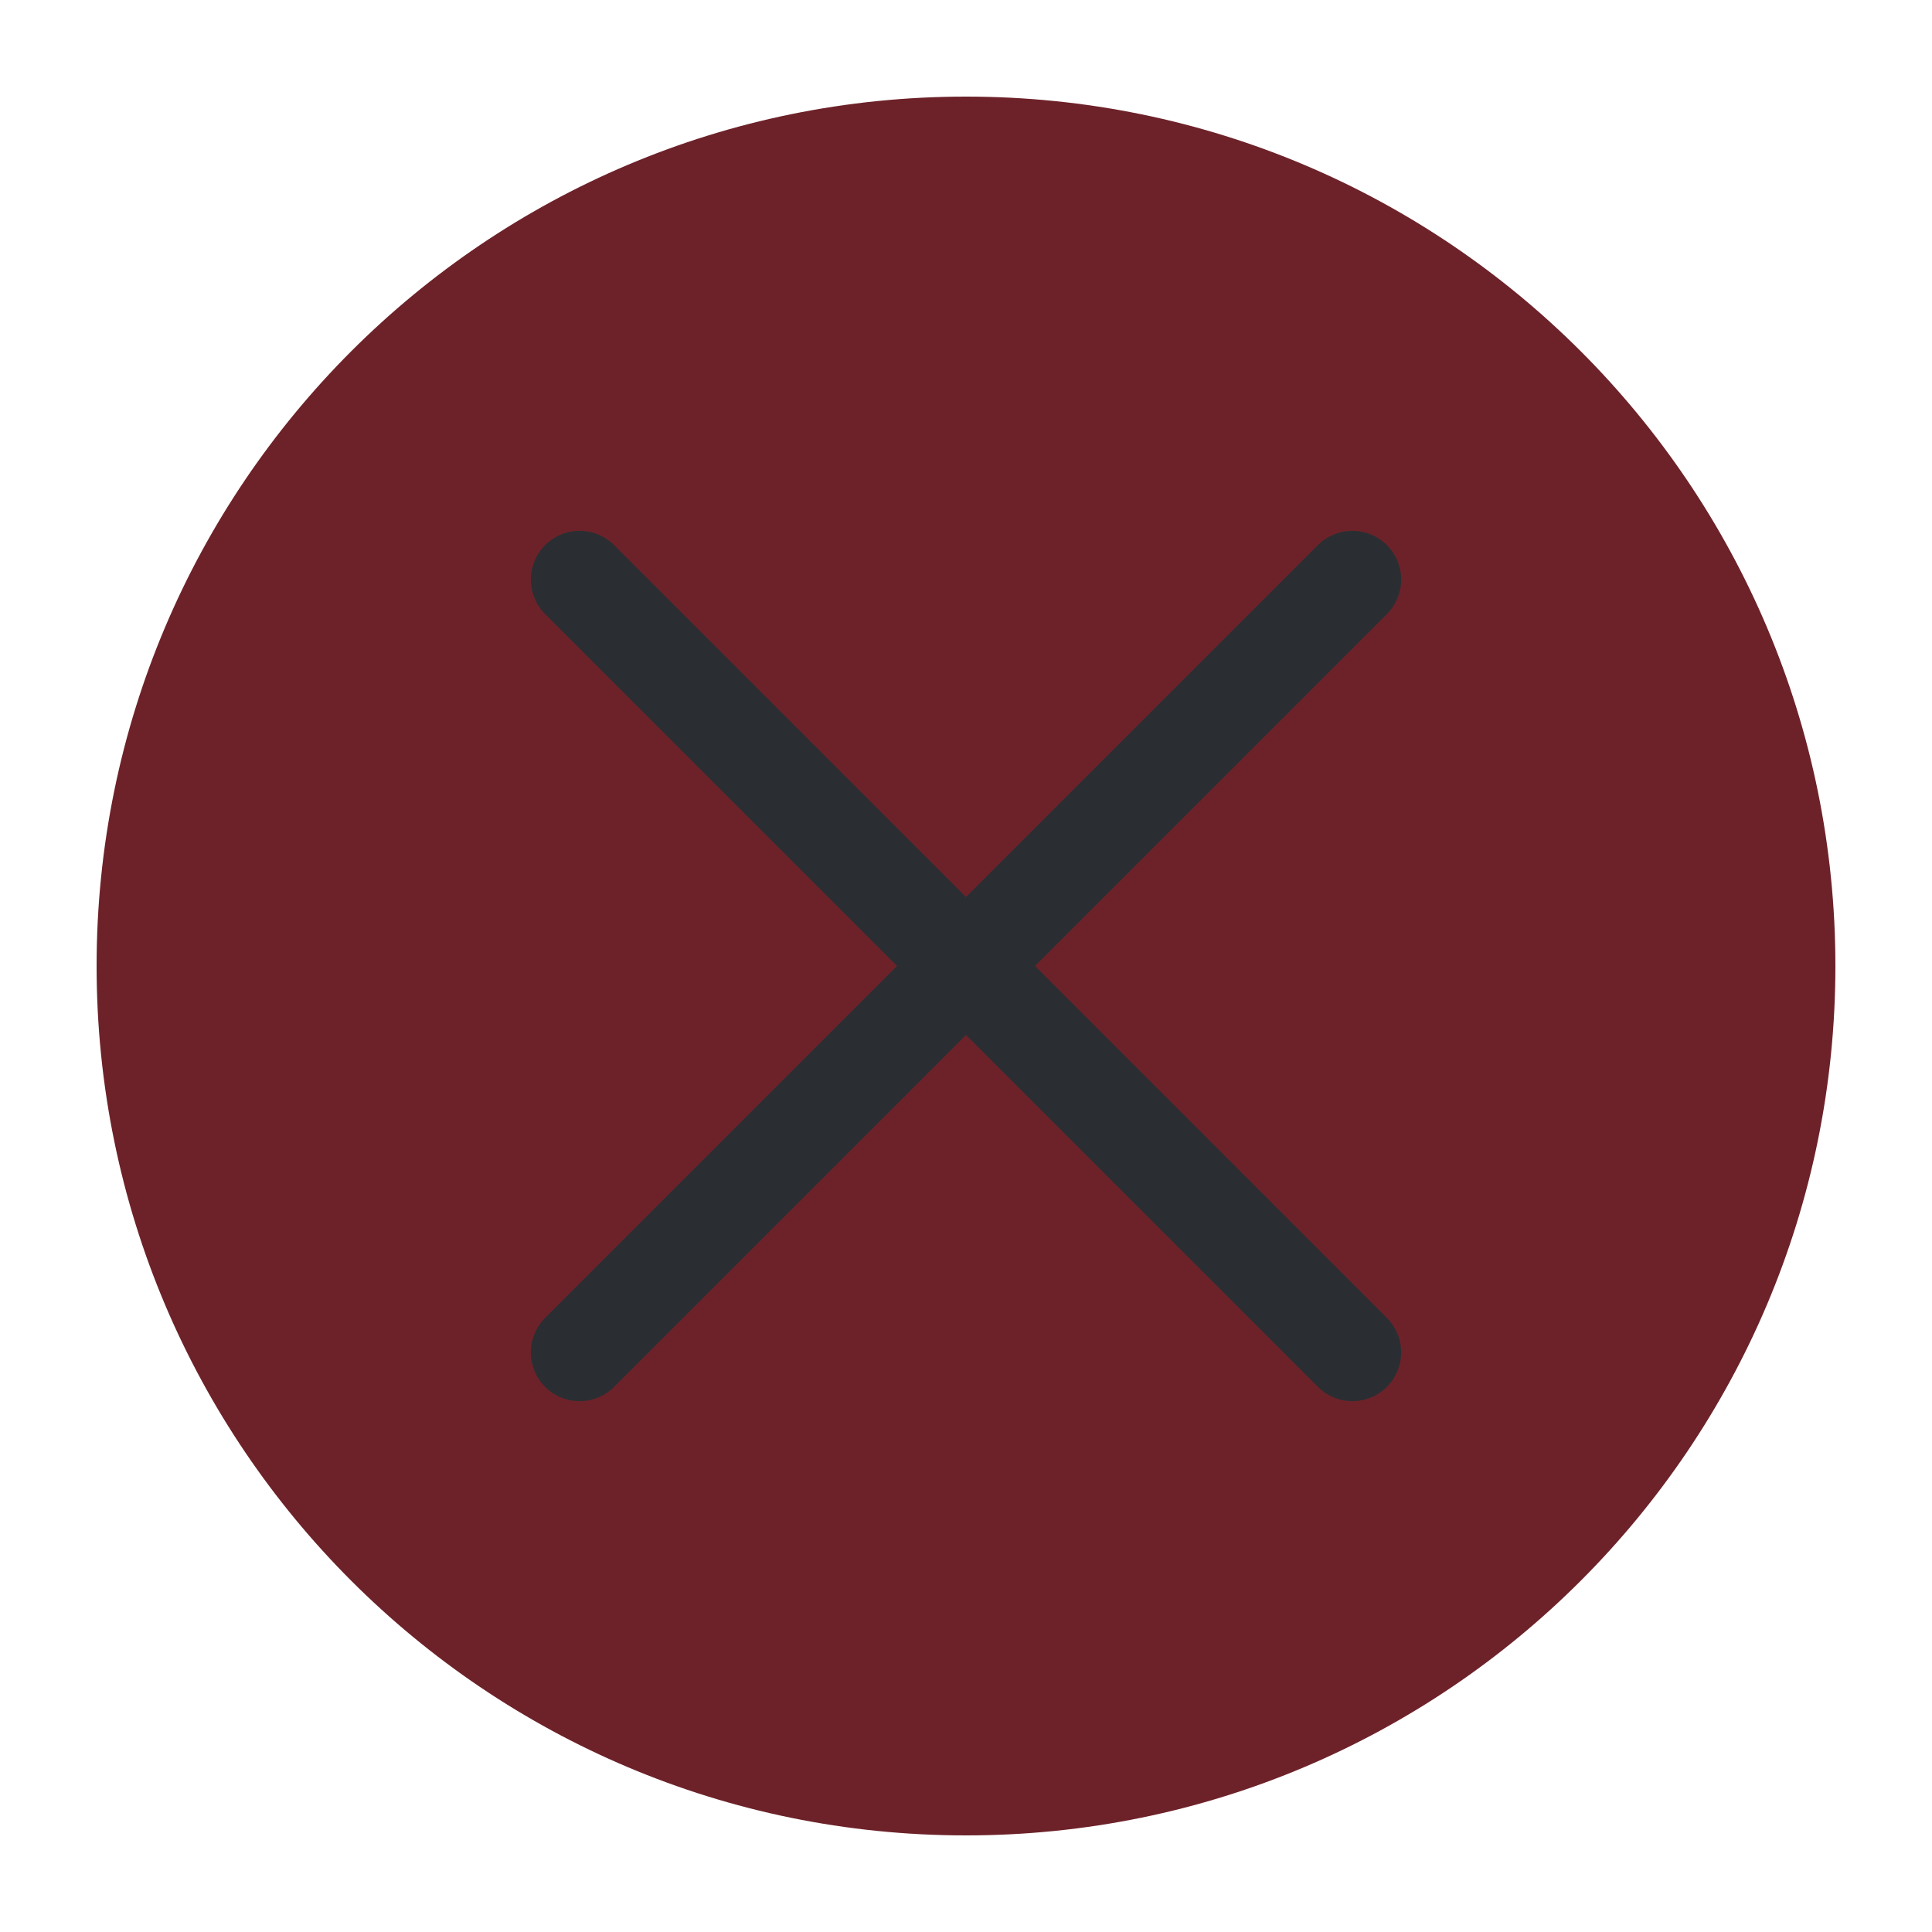
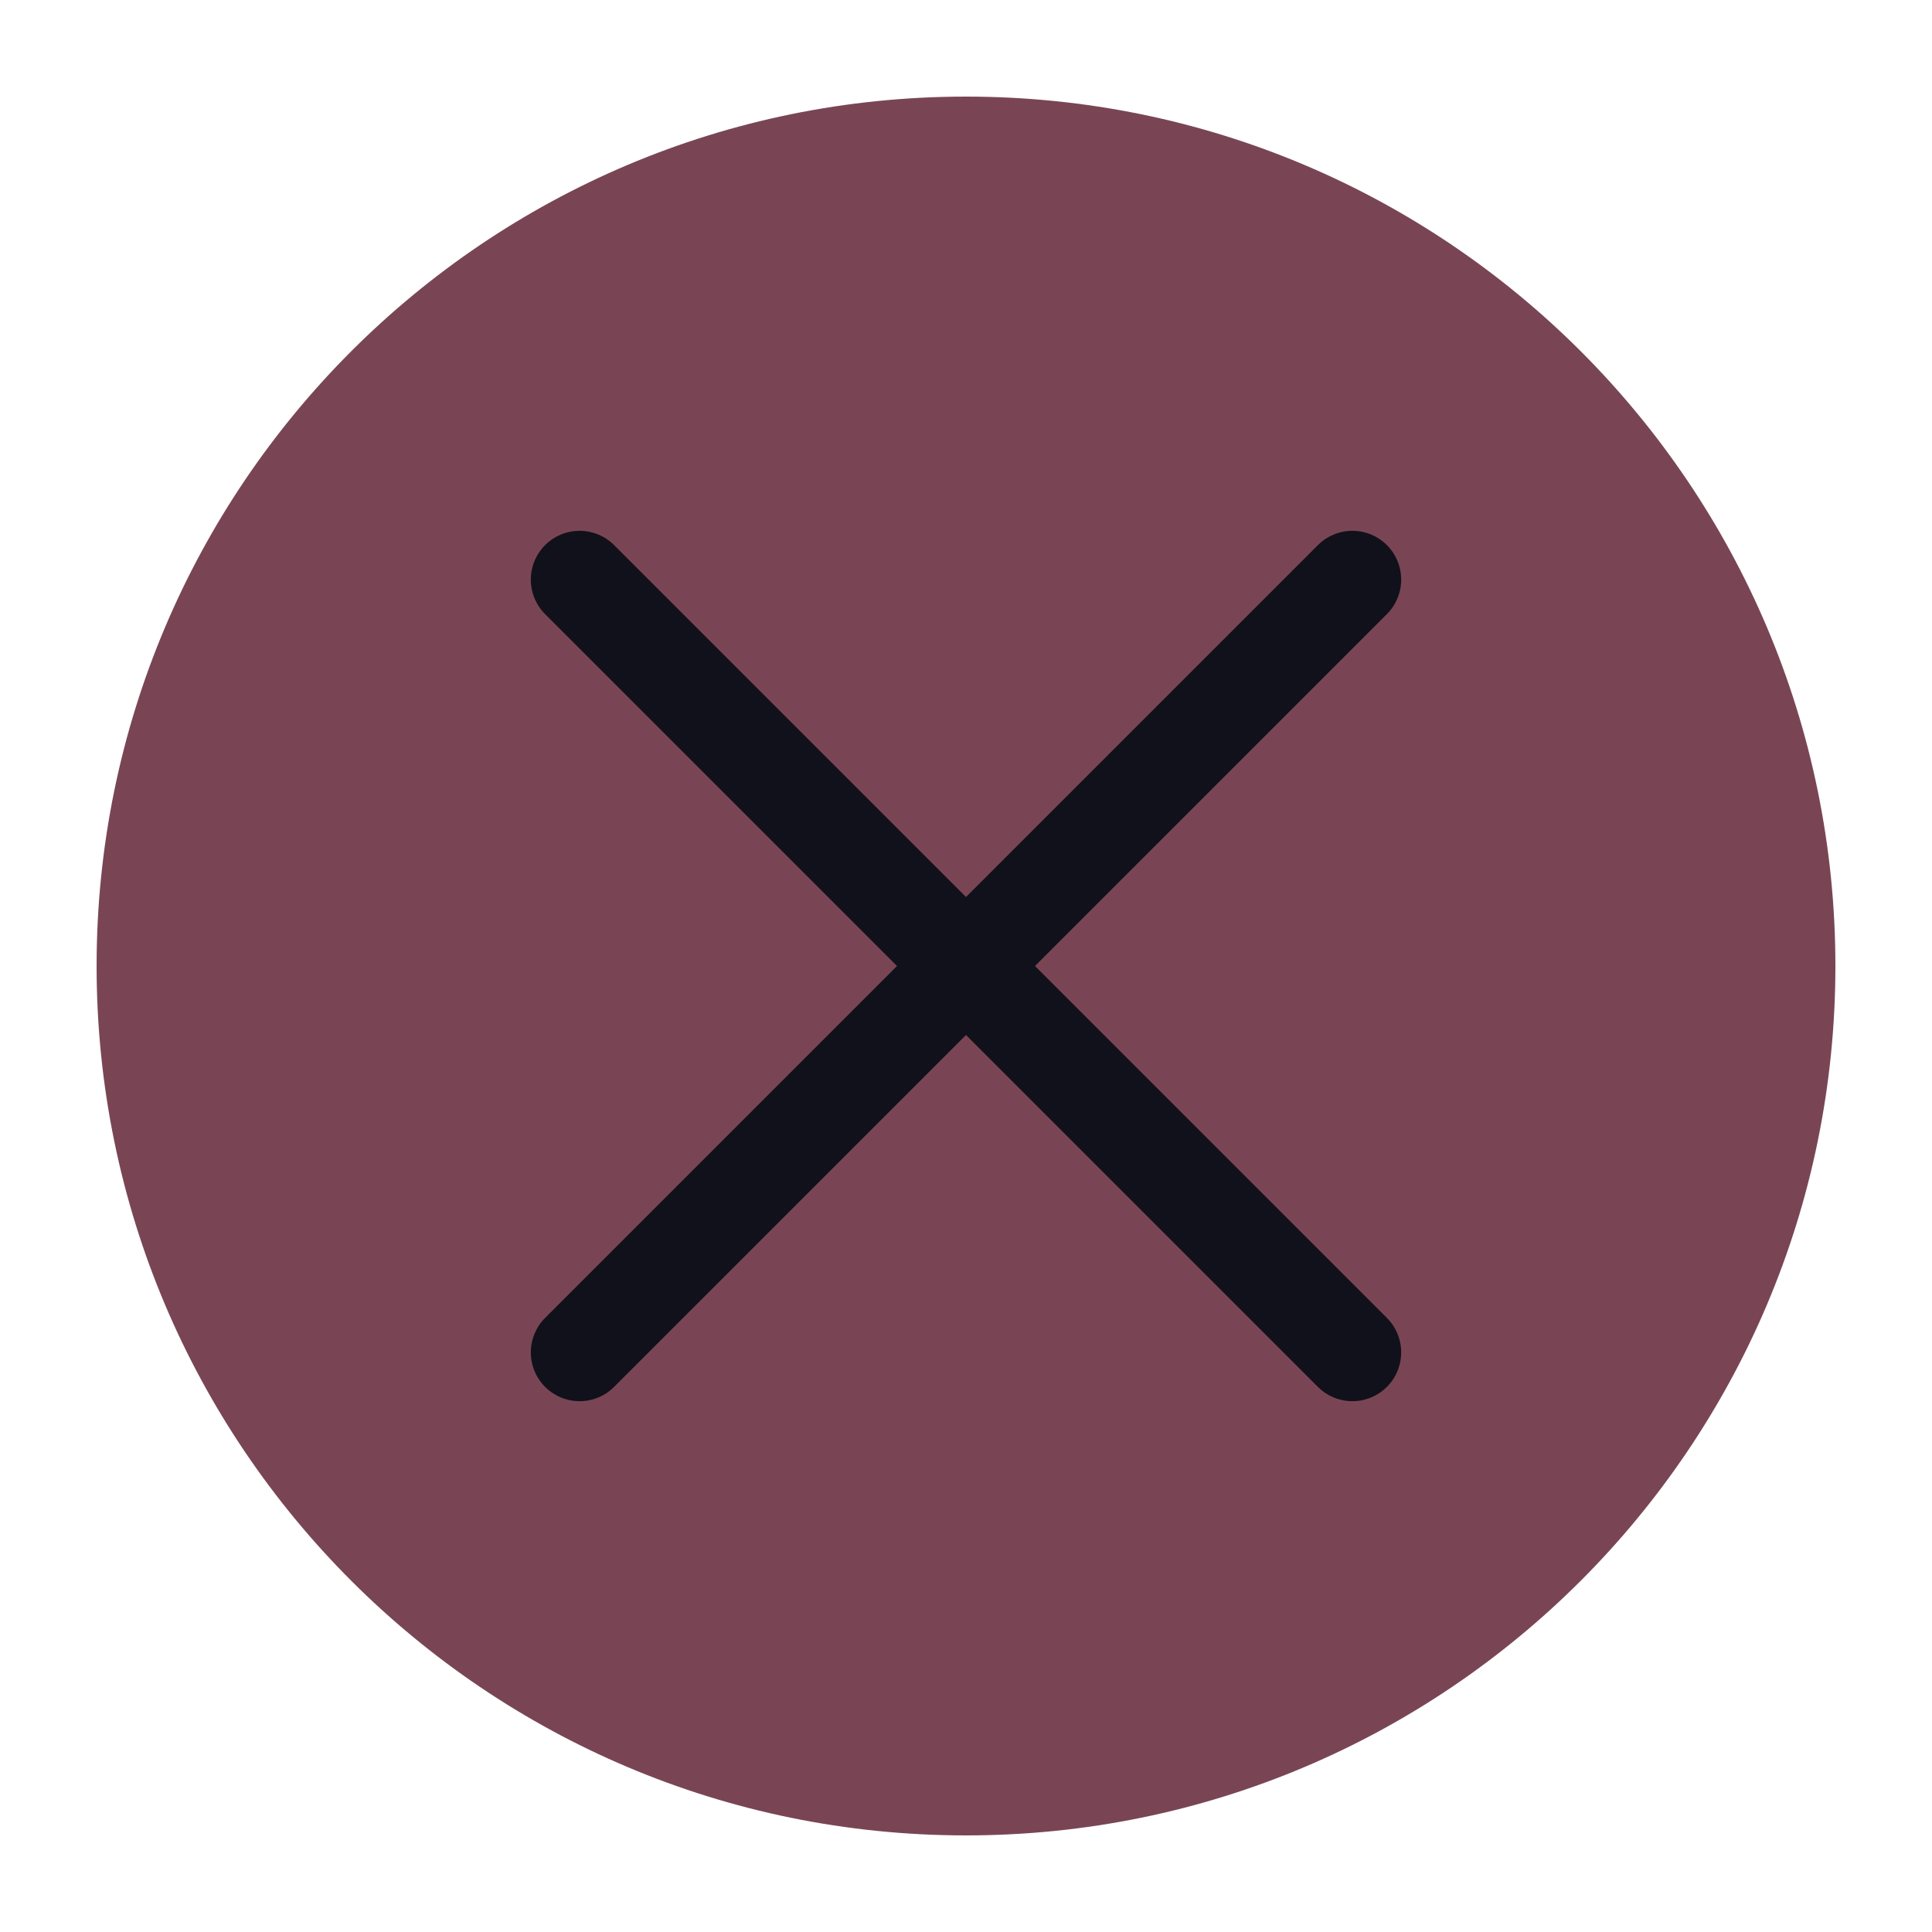
<svg xmlns="http://www.w3.org/2000/svg" viewBox="0 0 50 50" version="1.2" baseProfile="tiny">
  <defs>
</defs>
  <g fill="none" stroke="black" stroke-width="1" fill-rule="evenodd" stroke-linecap="square" stroke-linejoin="bevel">
-     <g fill="#6d2229" fill-opacity="1" stroke="none" transform="matrix(2.5,0,0,2.5,2.5,2.5)" font-family="Noto Sans" font-size="10" font-weight="400" font-style="normal">
+     <g fill="#794554" fill-opacity="1" stroke="none" transform="matrix(2.5,0,0,2.5,2.5,2.5)" font-family="Noto Sans" font-size="12" font-weight="400" font-style="normal">
      <circle cx="9" cy="9" r="9" />
    </g>
-     <g fill="none" stroke="#2a2e32" stroke-opacity="1" stroke-width="1.01" stroke-linecap="round" stroke-linejoin="miter" stroke-miterlimit="2" transform="matrix(2.5,0,0,2.5,2.5,2.5)" font-family="Noto Sans" font-size="10" font-weight="400" font-style="normal">
+     <g fill="none" stroke="#11111b" stroke-opacity="1" stroke-width="1.01" stroke-linecap="round" stroke-linejoin="miter" stroke-miterlimit="2" transform="matrix(2.5,0,0,2.5,2.5,2.5)" font-family="Noto Sans" font-size="12" font-weight="400" font-style="normal">
      <polyline fill="none" vector-effect="none" points="5,5 13,13 " />
      <polyline fill="none" vector-effect="none" points="13,5 5,13 " />
    </g>
-     <g fill="none" stroke="#000000" stroke-opacity="1" stroke-width="1" stroke-linecap="square" stroke-linejoin="bevel" transform="matrix(1,0,0,1,0,0)" font-family="Noto Sans" font-size="10" font-weight="400" font-style="normal">
+     <g fill="none" stroke="#000000" stroke-opacity="1" stroke-width="1" stroke-linecap="square" stroke-linejoin="bevel" transform="matrix(1,0,0,1,0,0)" font-family="Noto Sans" font-size="12" font-weight="400" font-style="normal">
</g>
  </g>
</svg>
